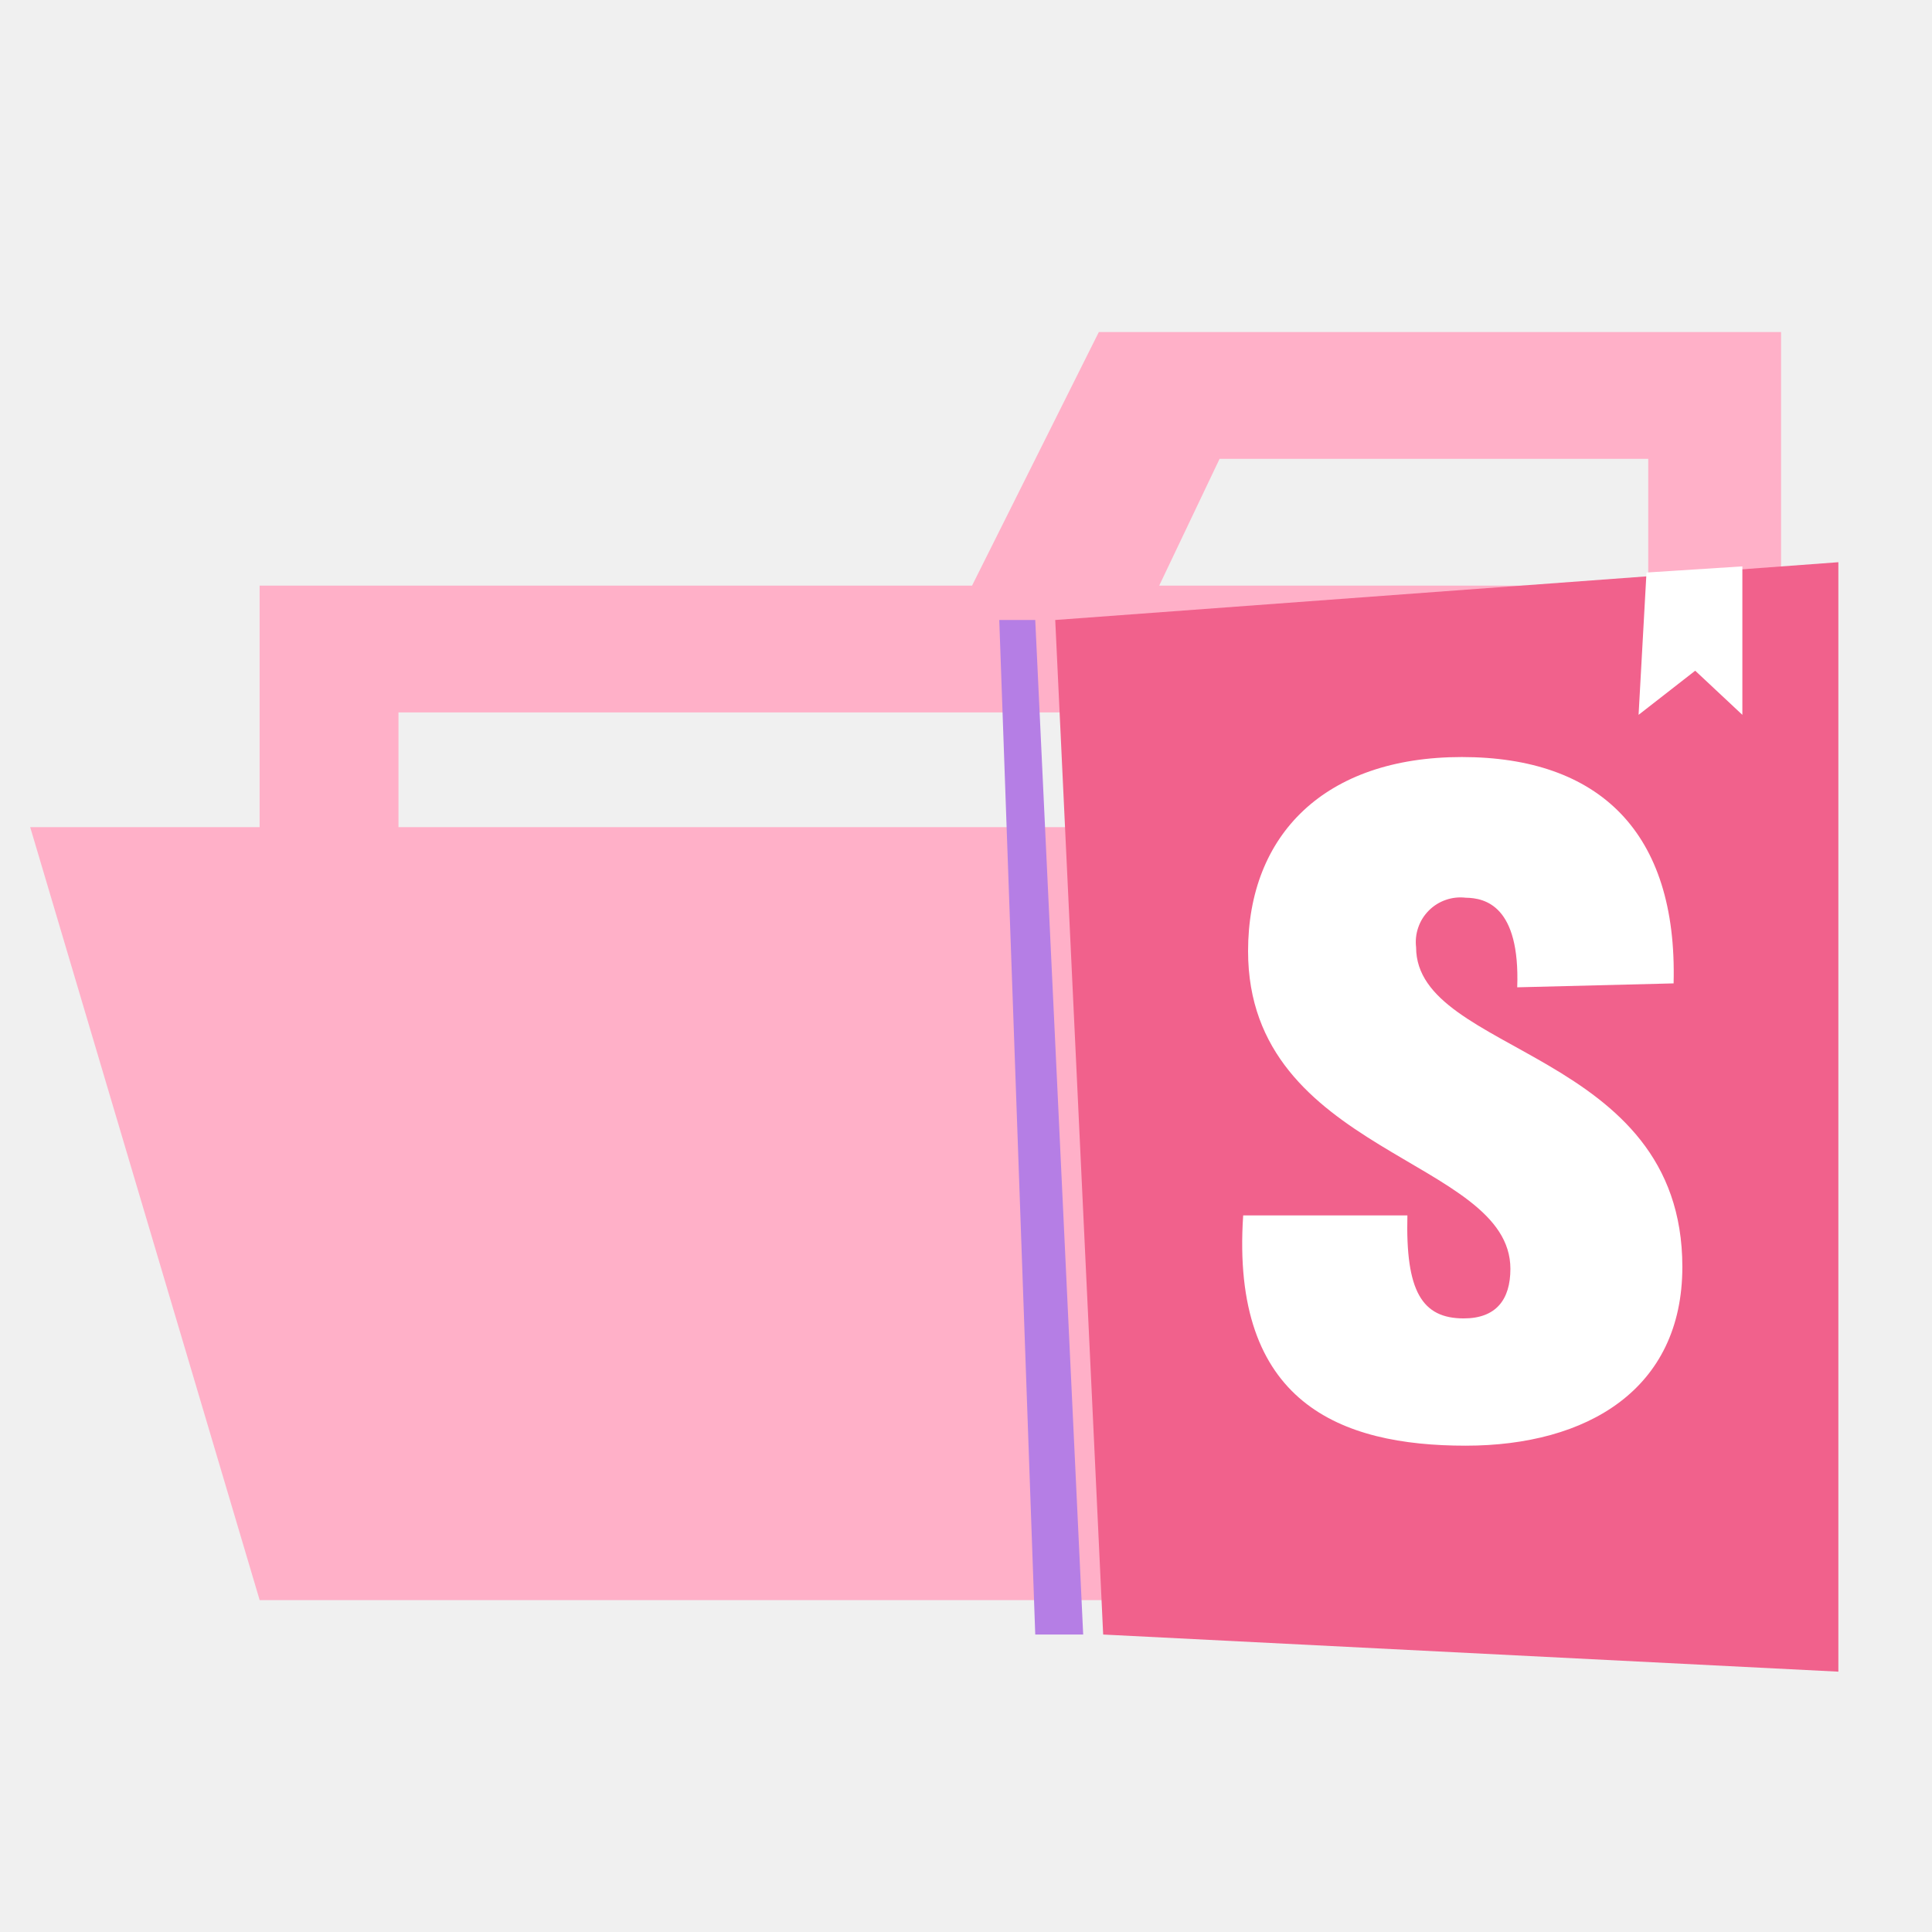
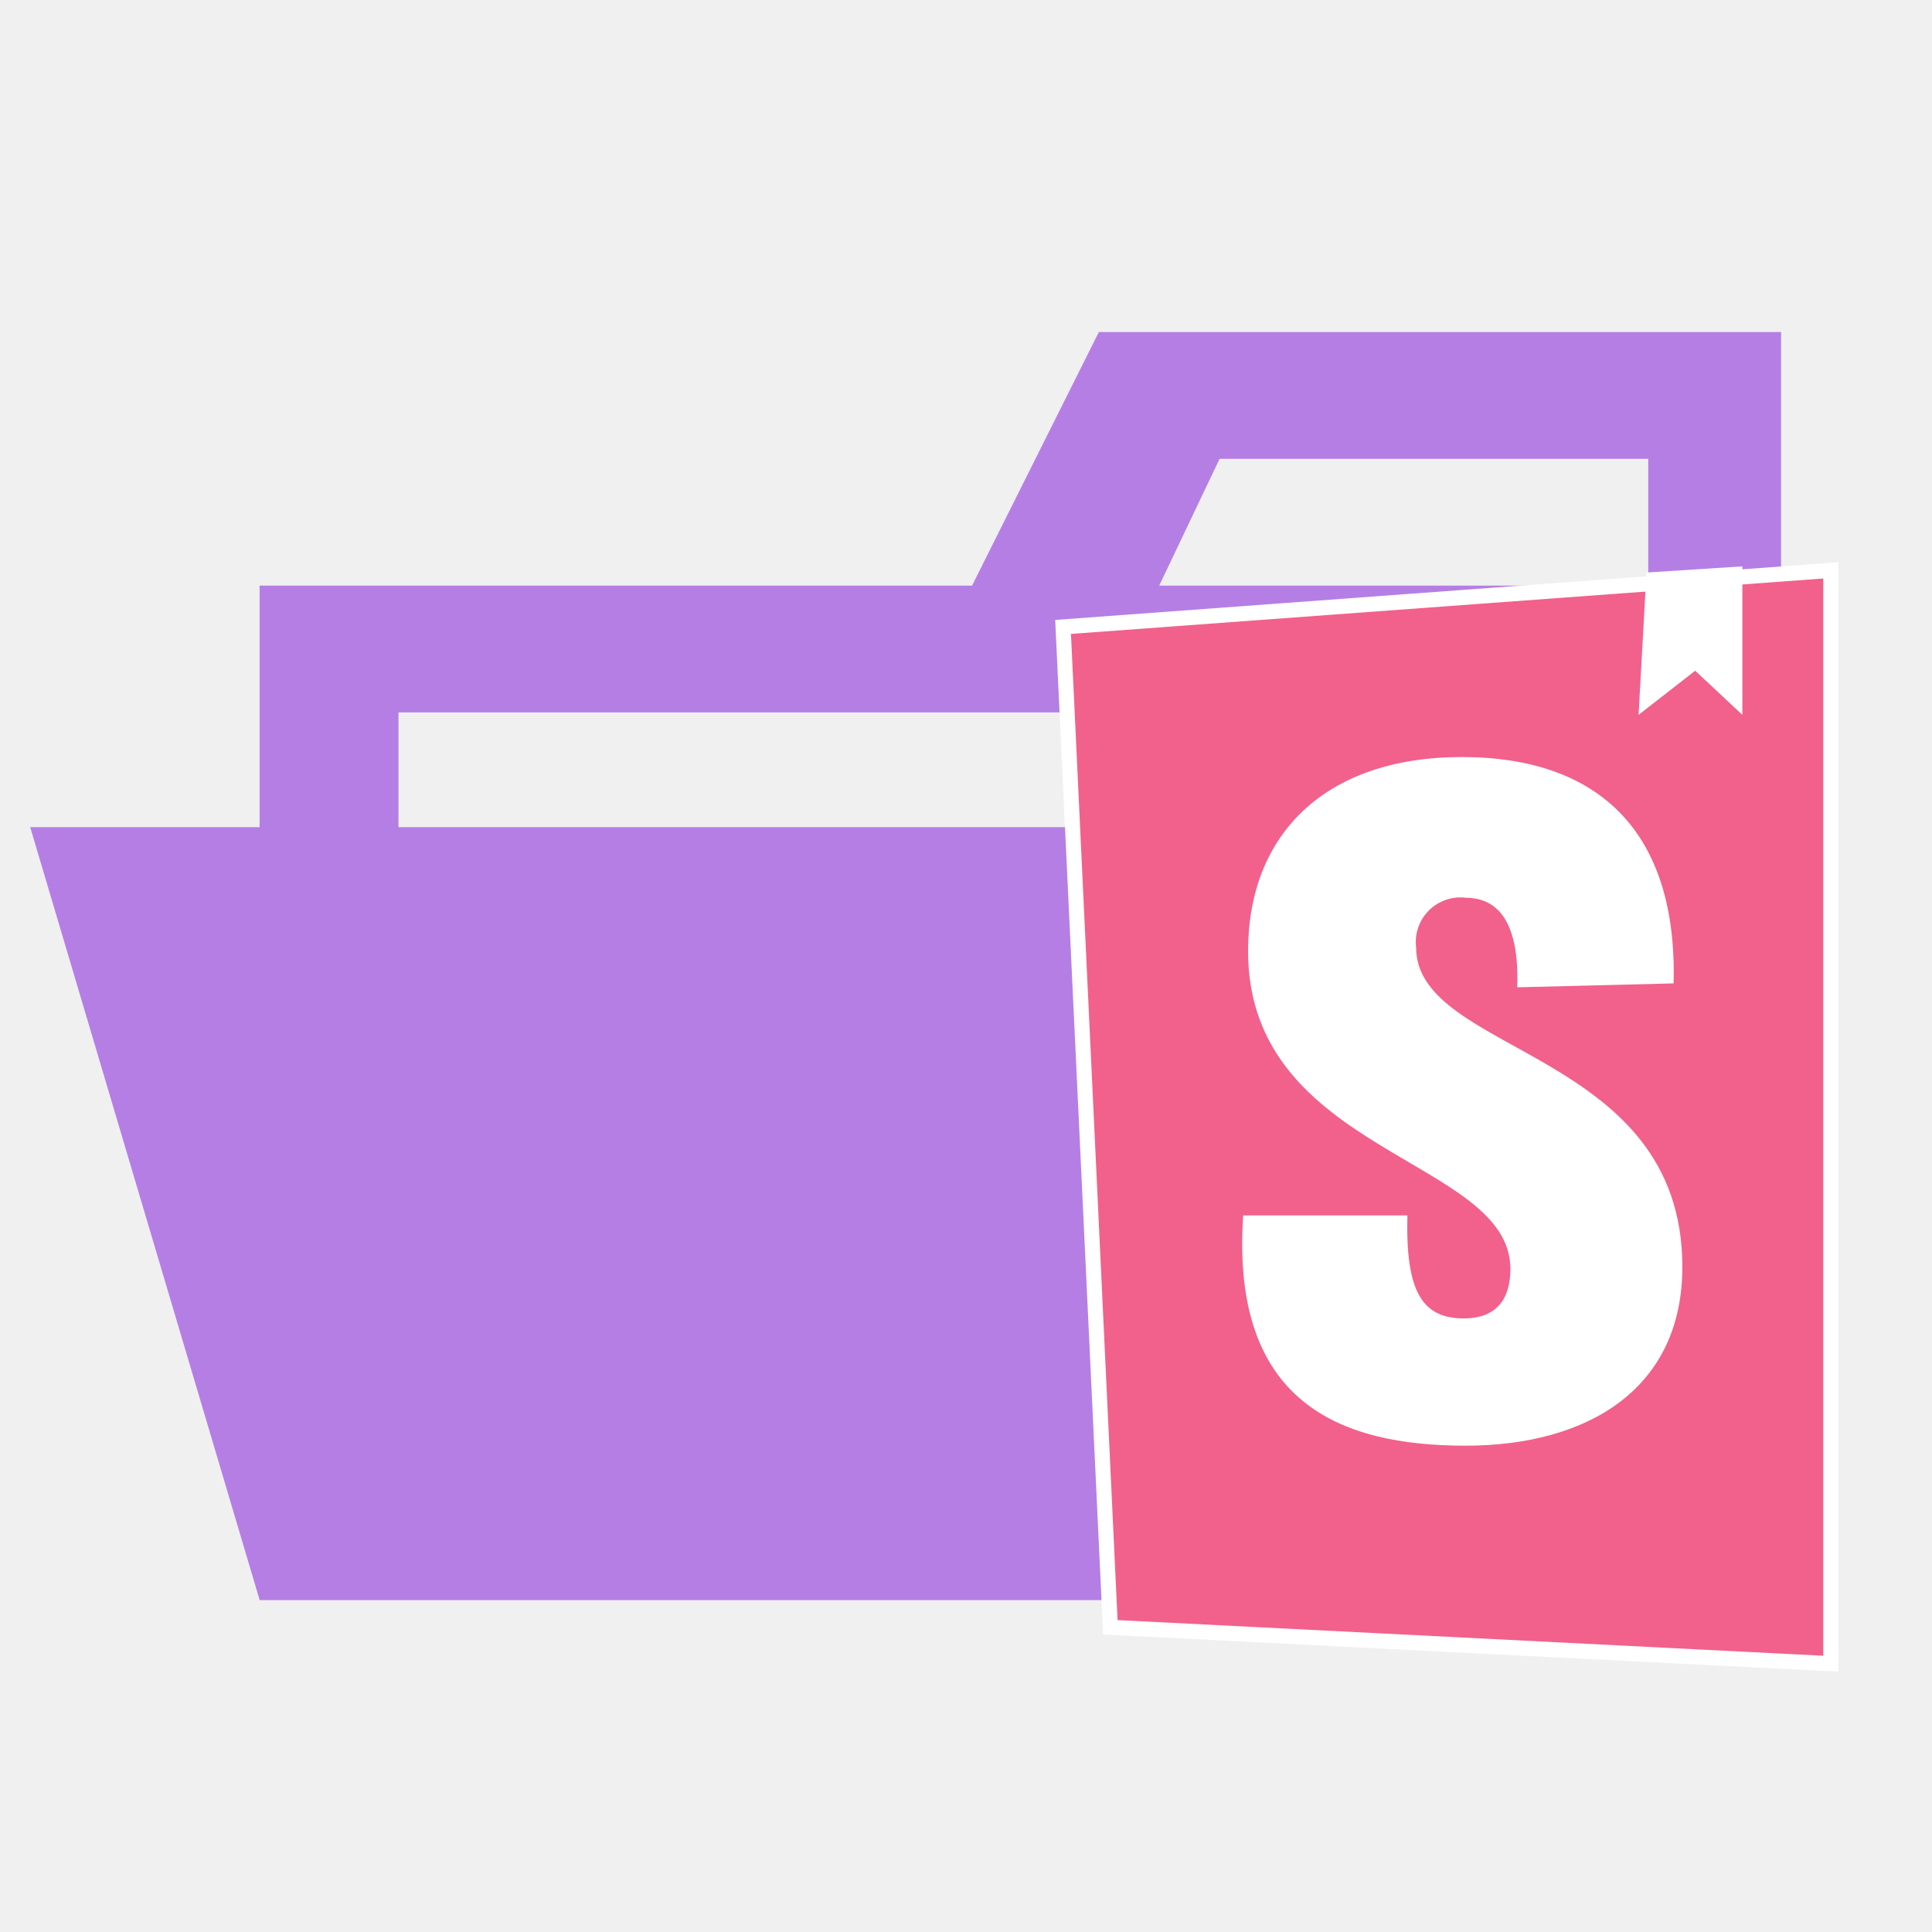
<svg xmlns="http://www.w3.org/2000/svg" width="32" height="32" viewBox="0 0 32 32" fill="none">
-   <path d="M27.4 5.5H18.2L16.1 9.7H4.3V26.5H29.5V5.5H27.4ZM27.4 24.2H6.6V11.8H27.4V24.2ZM27.4 9.7H19.2L20.2 7.6H27.3V9.7H27.4Z" fill="#FFB0C8" />
-   <path d="M25.7 13.7H0.5L4.3 26.5H29.5L25.7 13.7Z" fill="#FFB0C8" />
-   <path d="M17.941 27.073L17.147 10.269H16.551L17.147 27.073H17.941Z" fill="#B57EE5" />
-   <path d="M18.272 27.073L17.478 10.269L30.449 9.312V27.688L18.272 27.073Z" fill="#F1618C" />
+   <path d="M27.4 5.5H18.2L16.1 9.7H4.3V26.5H29.5V5.5H27.4ZM27.4 24.2H6.6V11.8H27.4V24.2ZM27.4 9.7H19.2L20.2 7.6H27.3V9.7H27.4Z" fill="#B57EE5" />
+   <path d="M25.7 13.7H0.5L4.3 26.5H29.5L25.7 13.7Z" fill="#B57EE5" />
+   <path d="M30.324 27.556L18.391 26.953L17.608 10.384L30.324 9.447V27.556Z" fill="#F1618C" stroke="white" stroke-width="0.25" />
  <path d="M27.14 11.84L27.271 9.483L28.859 9.381V11.84L28.078 11.109L27.14 11.84Z" fill="white" />
  <path d="M25.13 16.353L27.72 16.288C27.786 13.778 26.481 12.539 24.212 12.539C21.943 12.539 20.672 13.826 20.672 15.754C20.672 19.117 25.017 19.182 25.017 21.016C25.017 21.531 24.775 21.837 24.244 21.837C23.552 21.837 23.279 21.386 23.311 20.131H20.591C20.382 23.237 22.201 23.945 24.276 23.945C26.288 23.945 27.865 23.012 27.865 20.984C27.865 17.379 23.455 17.476 23.455 15.69C23.442 15.579 23.454 15.466 23.491 15.361C23.527 15.255 23.588 15.159 23.667 15.08C23.746 15.001 23.842 14.941 23.947 14.905C24.053 14.868 24.165 14.856 24.276 14.869C24.599 14.873 25.178 15.002 25.13 16.353Z" fill="white" />
</svg>
